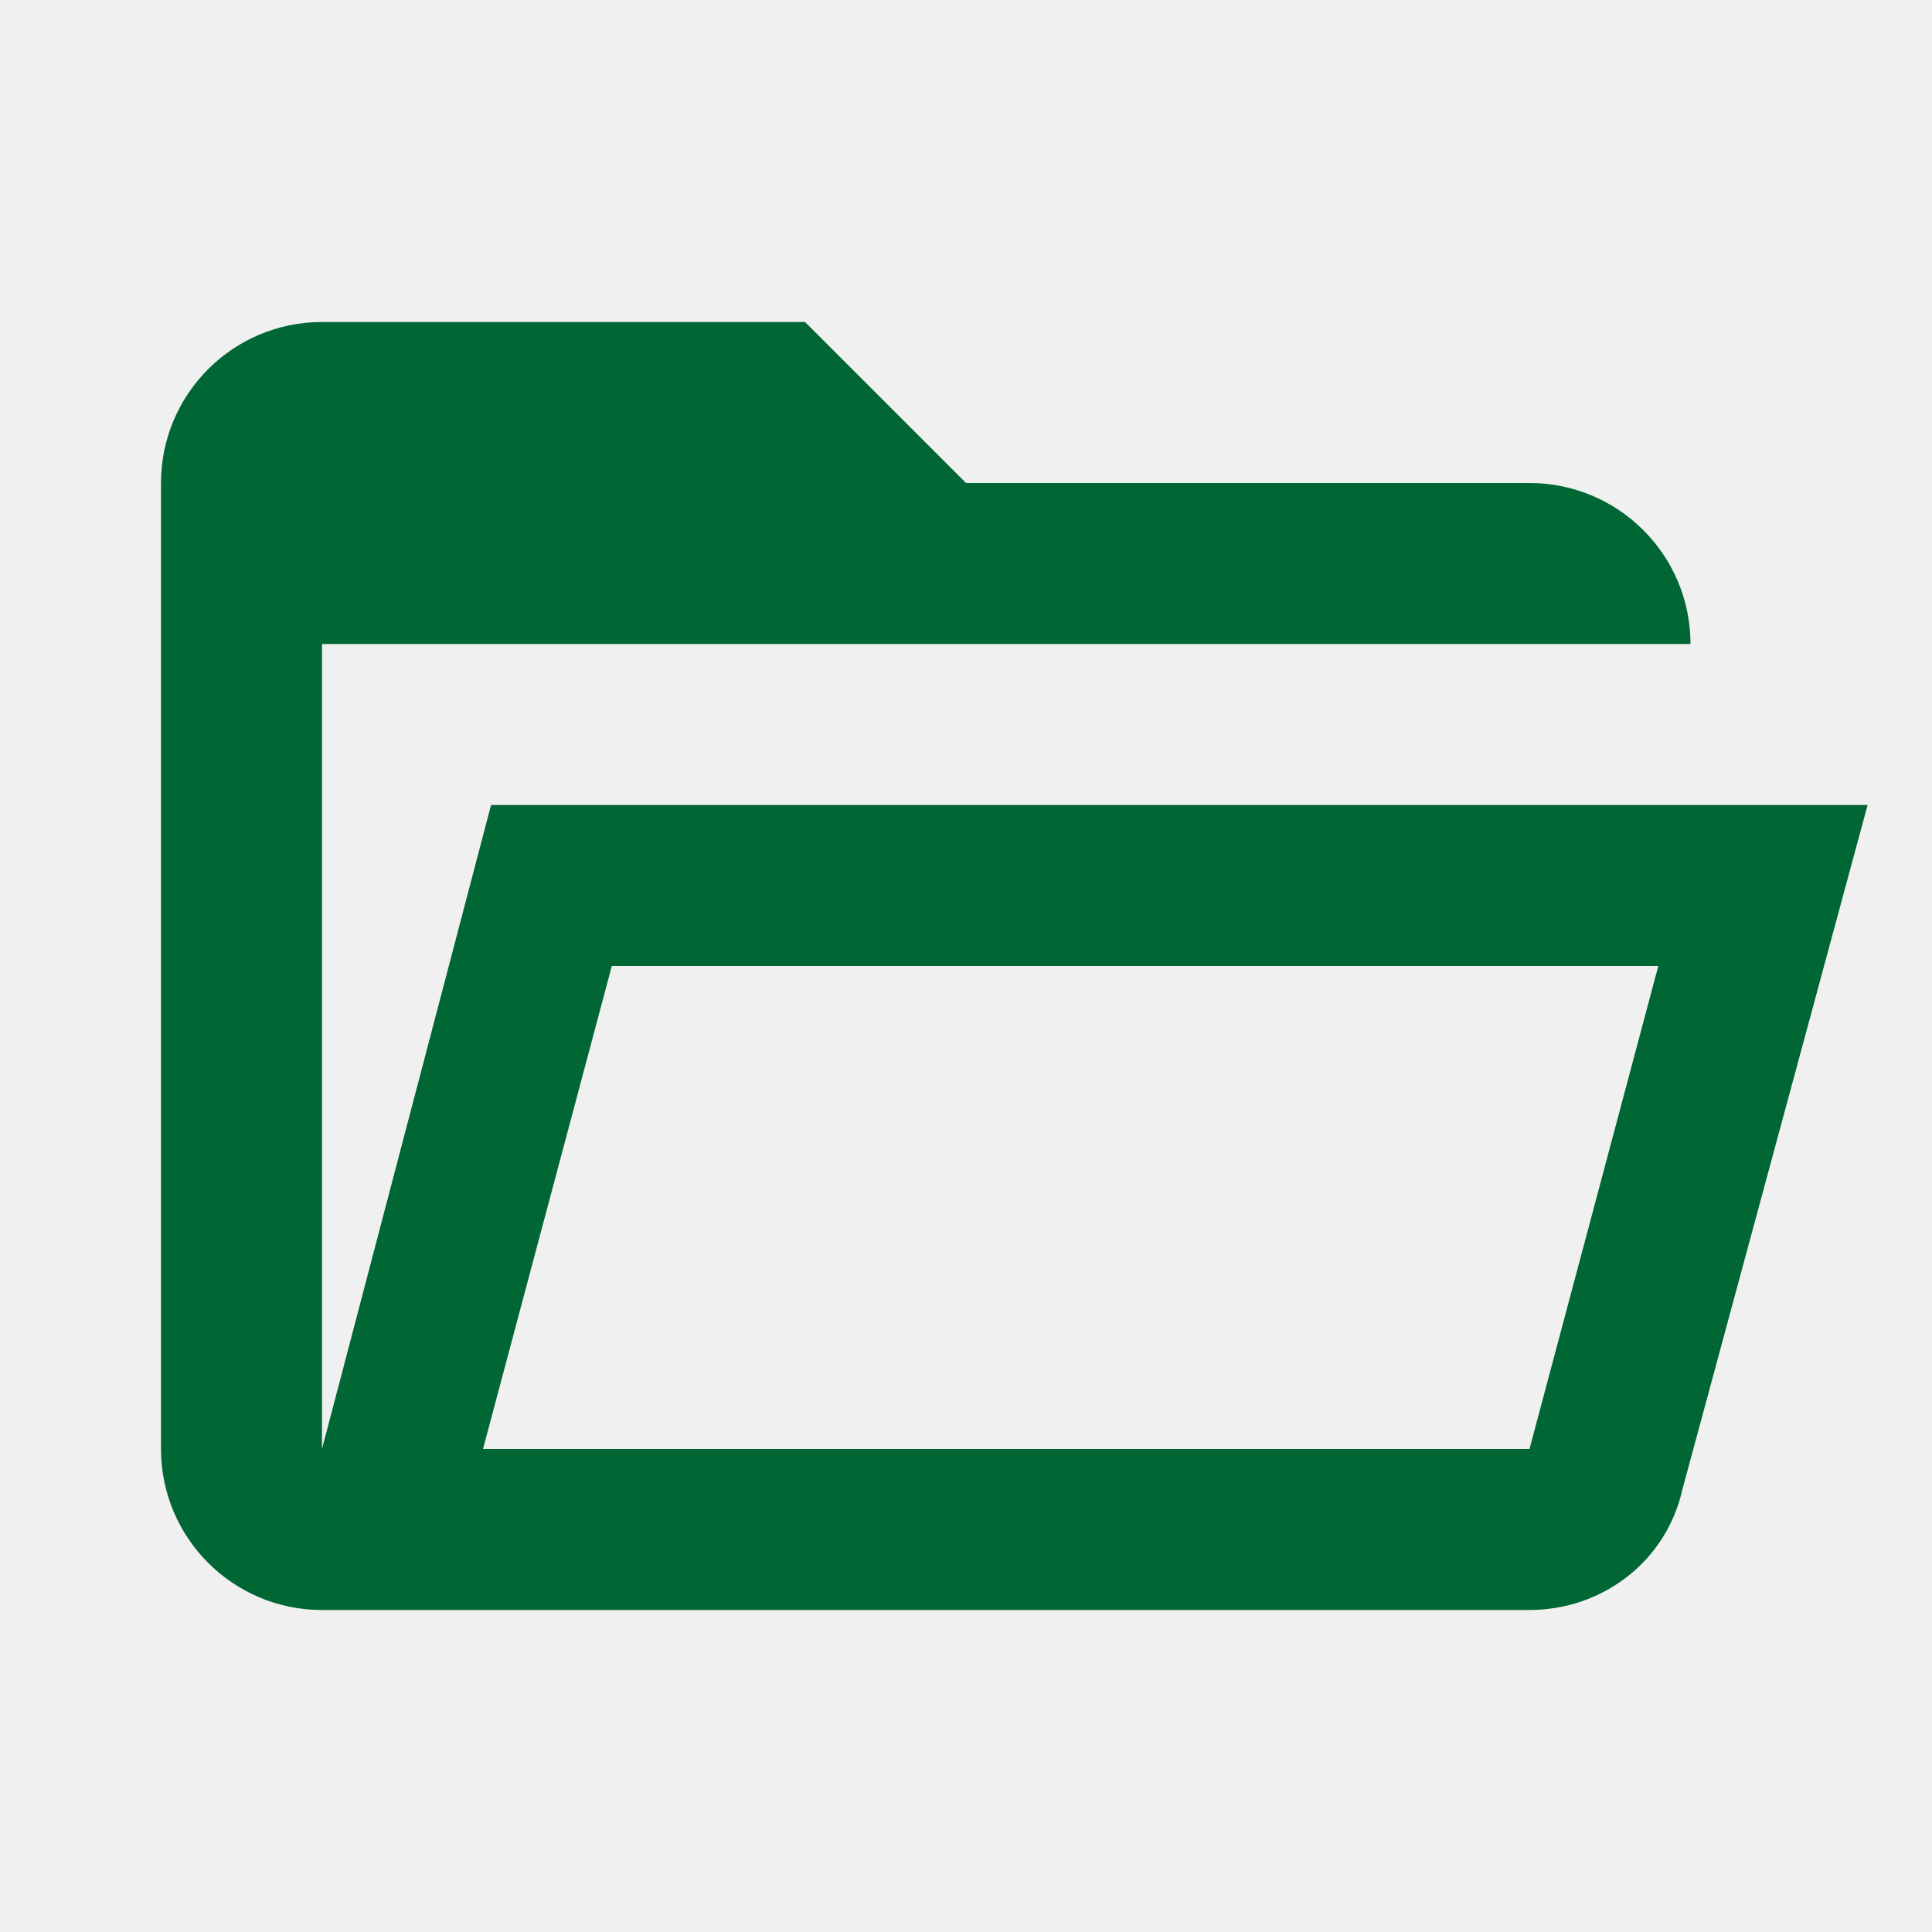
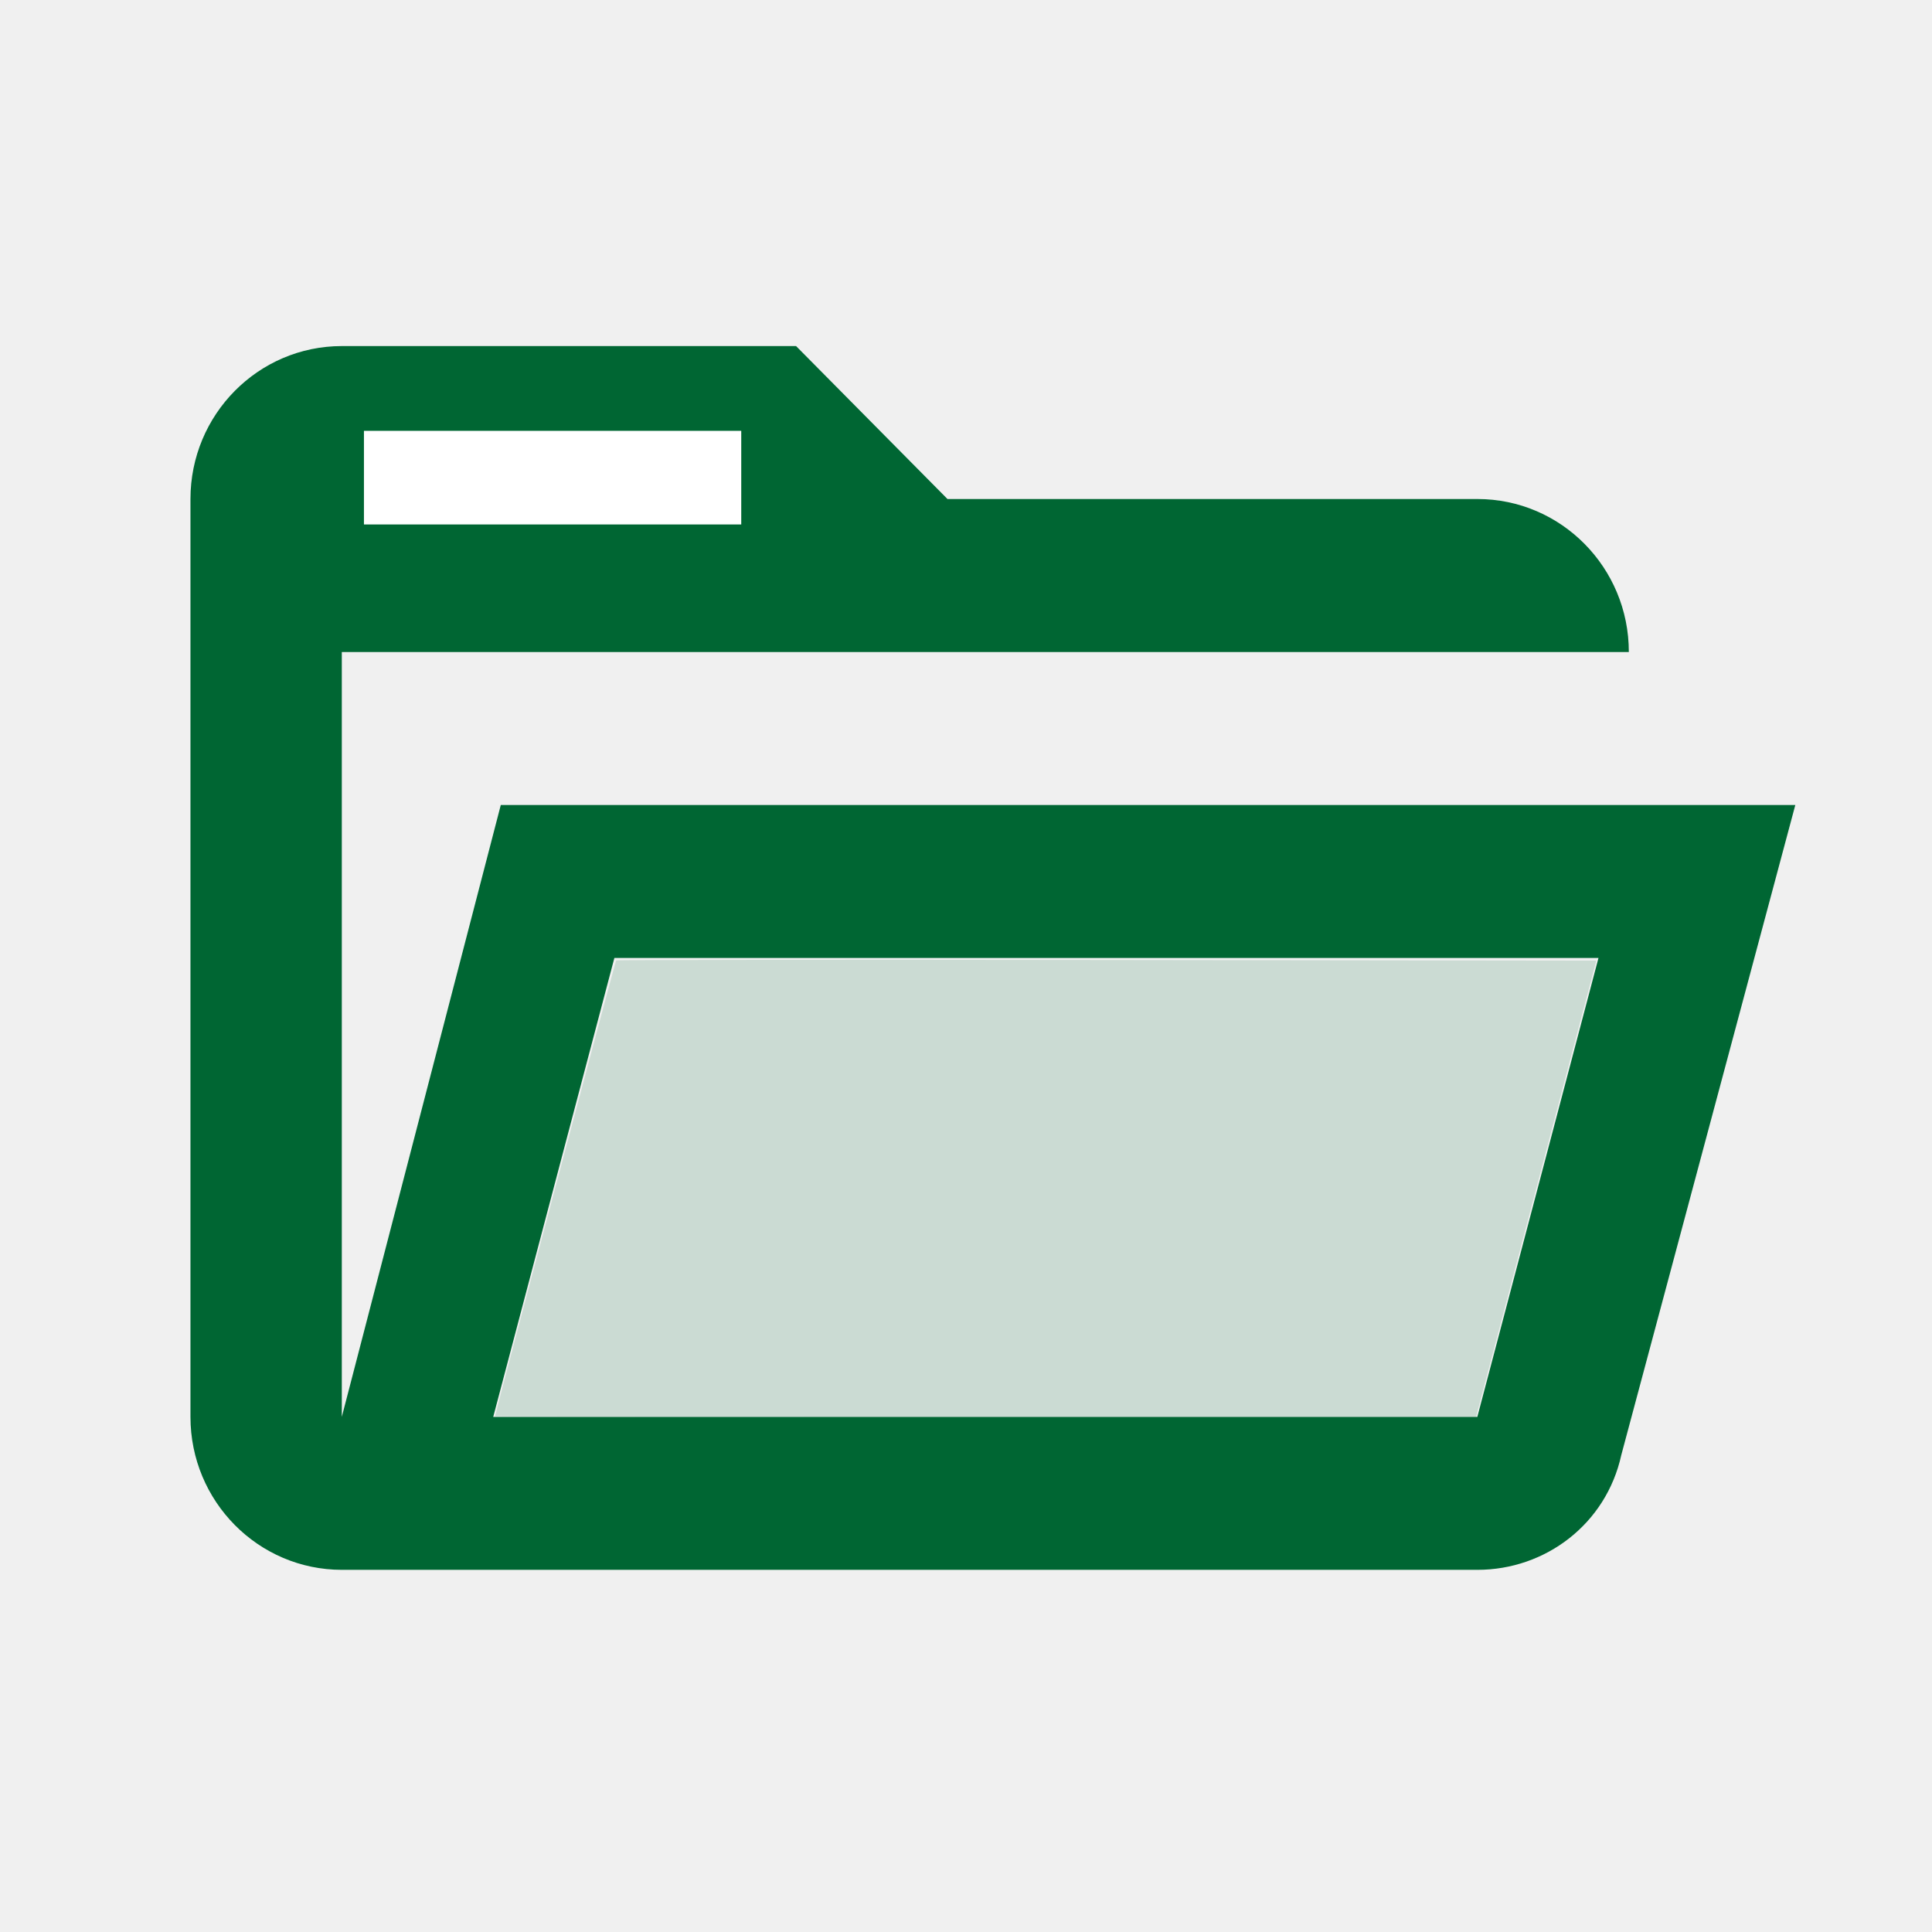
- <svg xmlns="http://www.w3.org/2000/svg" version="1.1" width="24" height="24" viewBox="0 0 24 24">
-   <path fill="#006633" d="M6.1,10L4,18V8H21A2,2 0 0,0 19,6H12L10,4H4A2,2 0 0,0 2,6V18A2,2 0 0,0 4,20H19C19.9,20 20.7,19.4 20.9,18.5L23.2,10H6.1M19,18H6L7.6,12H20.6L19,18Z" />
+ <svg xmlns="http://www.w3.org/2000/svg" version="1.1" width="24" height="24" viewBox="0 0 24 24" id="svg826">
+   <defs id="defs830" />
+   <path fill="#006633" d="M 6.221,10 4.246,17.601 V 8.1 H 20.234 A 1.881,1.9 0 0 0 18.353,6.199 H 11.77 L 9.889,4.299 H 4.246 A 1.881,1.9 0 0 0 2.366,6.199 V 17.601 a 1.881,1.9 0 0 0 1.881,1.9 H 18.353 c 0.846,0 1.599,-0.57 1.787,-1.425 L 22.302,10 H 6.221 m 12.131,7.601 H 6.127 L 7.632,11.9 H 19.857 Z" id="path824" style="stroke-width:0.945" />
+   <rect style="opacity:1;fill:#ffffff;fill-opacity:1;stroke:none;stroke-width:0.588;stroke-opacity:1" id="rect2546" width="4.687" height="1.163" x="4.521" y="5.352" />
+   <path style="opacity:0.154;fill:#006633;fill-opacity:1;stroke:none;stroke-width:0.025;stroke-opacity:1" d="m 6.15,17.593 c 6.044e-4,-0.033 1.493,-5.651 1.504,-5.662 0.008,-0.008 2.751,-0.011 6.095,-0.006 l 6.081,0.008 -0.747,2.834 -0.747,2.834 h -6.092 c -3.351,0 -6.092,-0.004 -6.092,-0.008 z" id="path6329" />
</svg>
